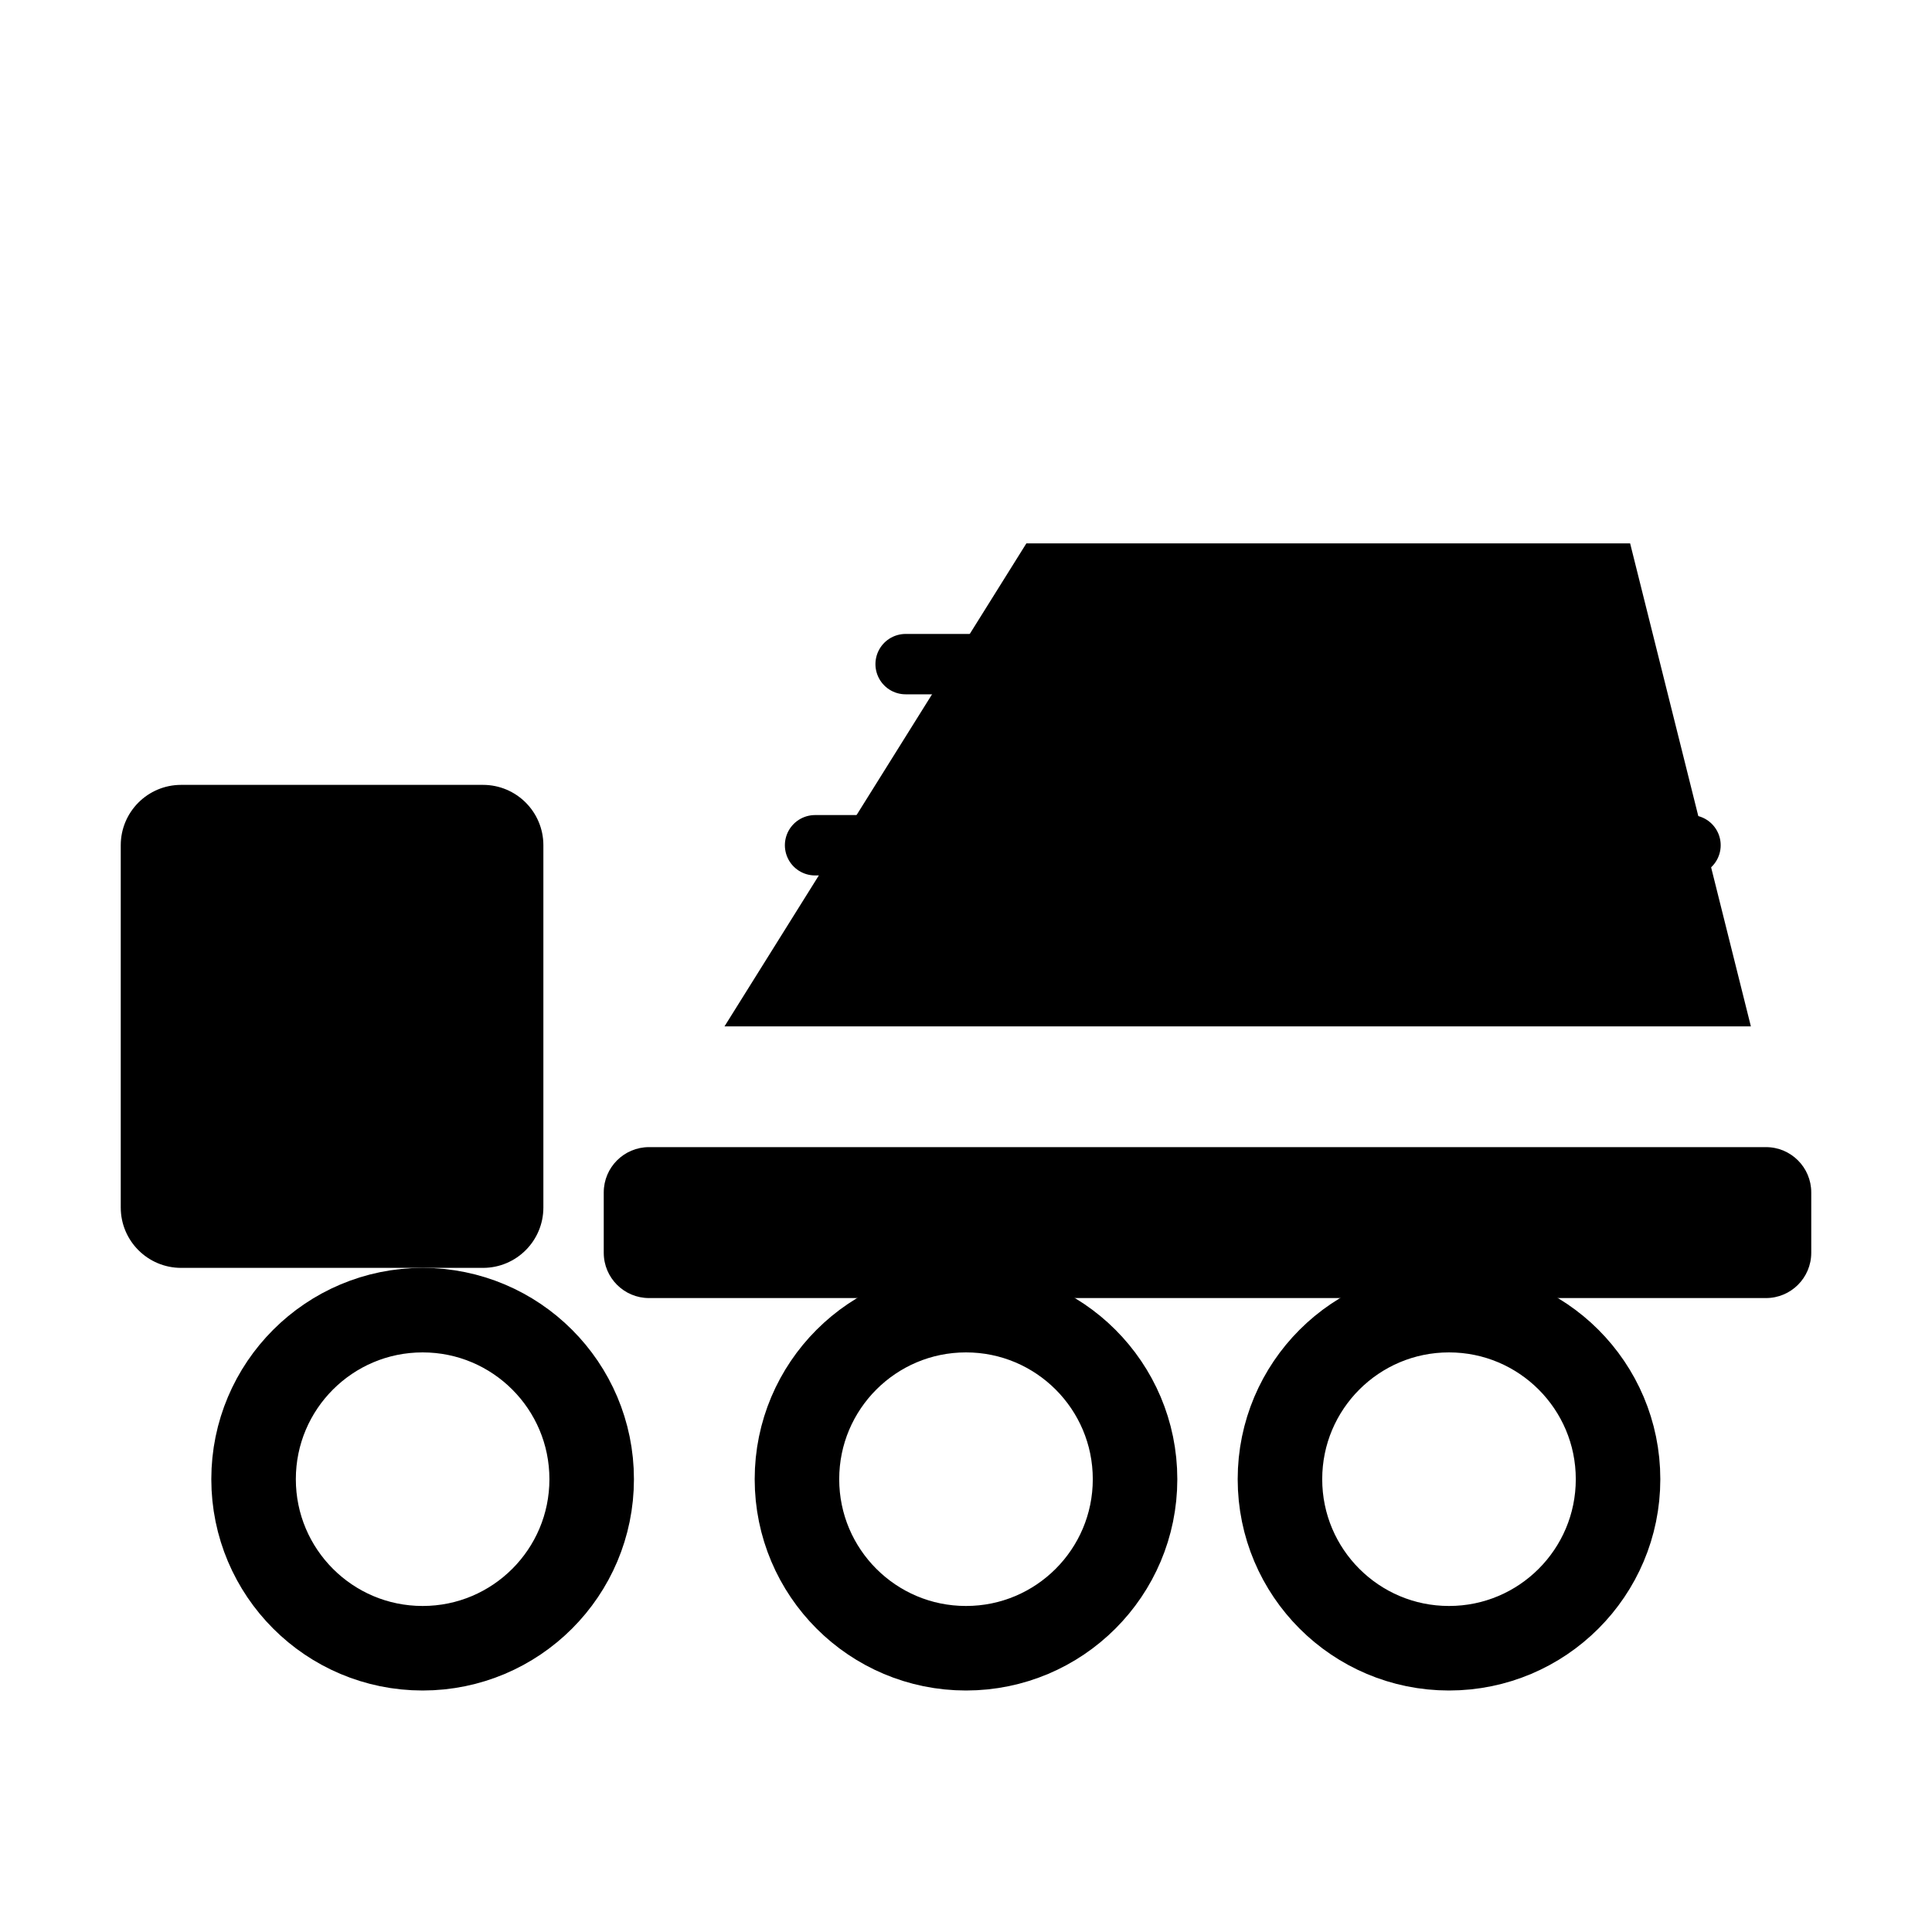
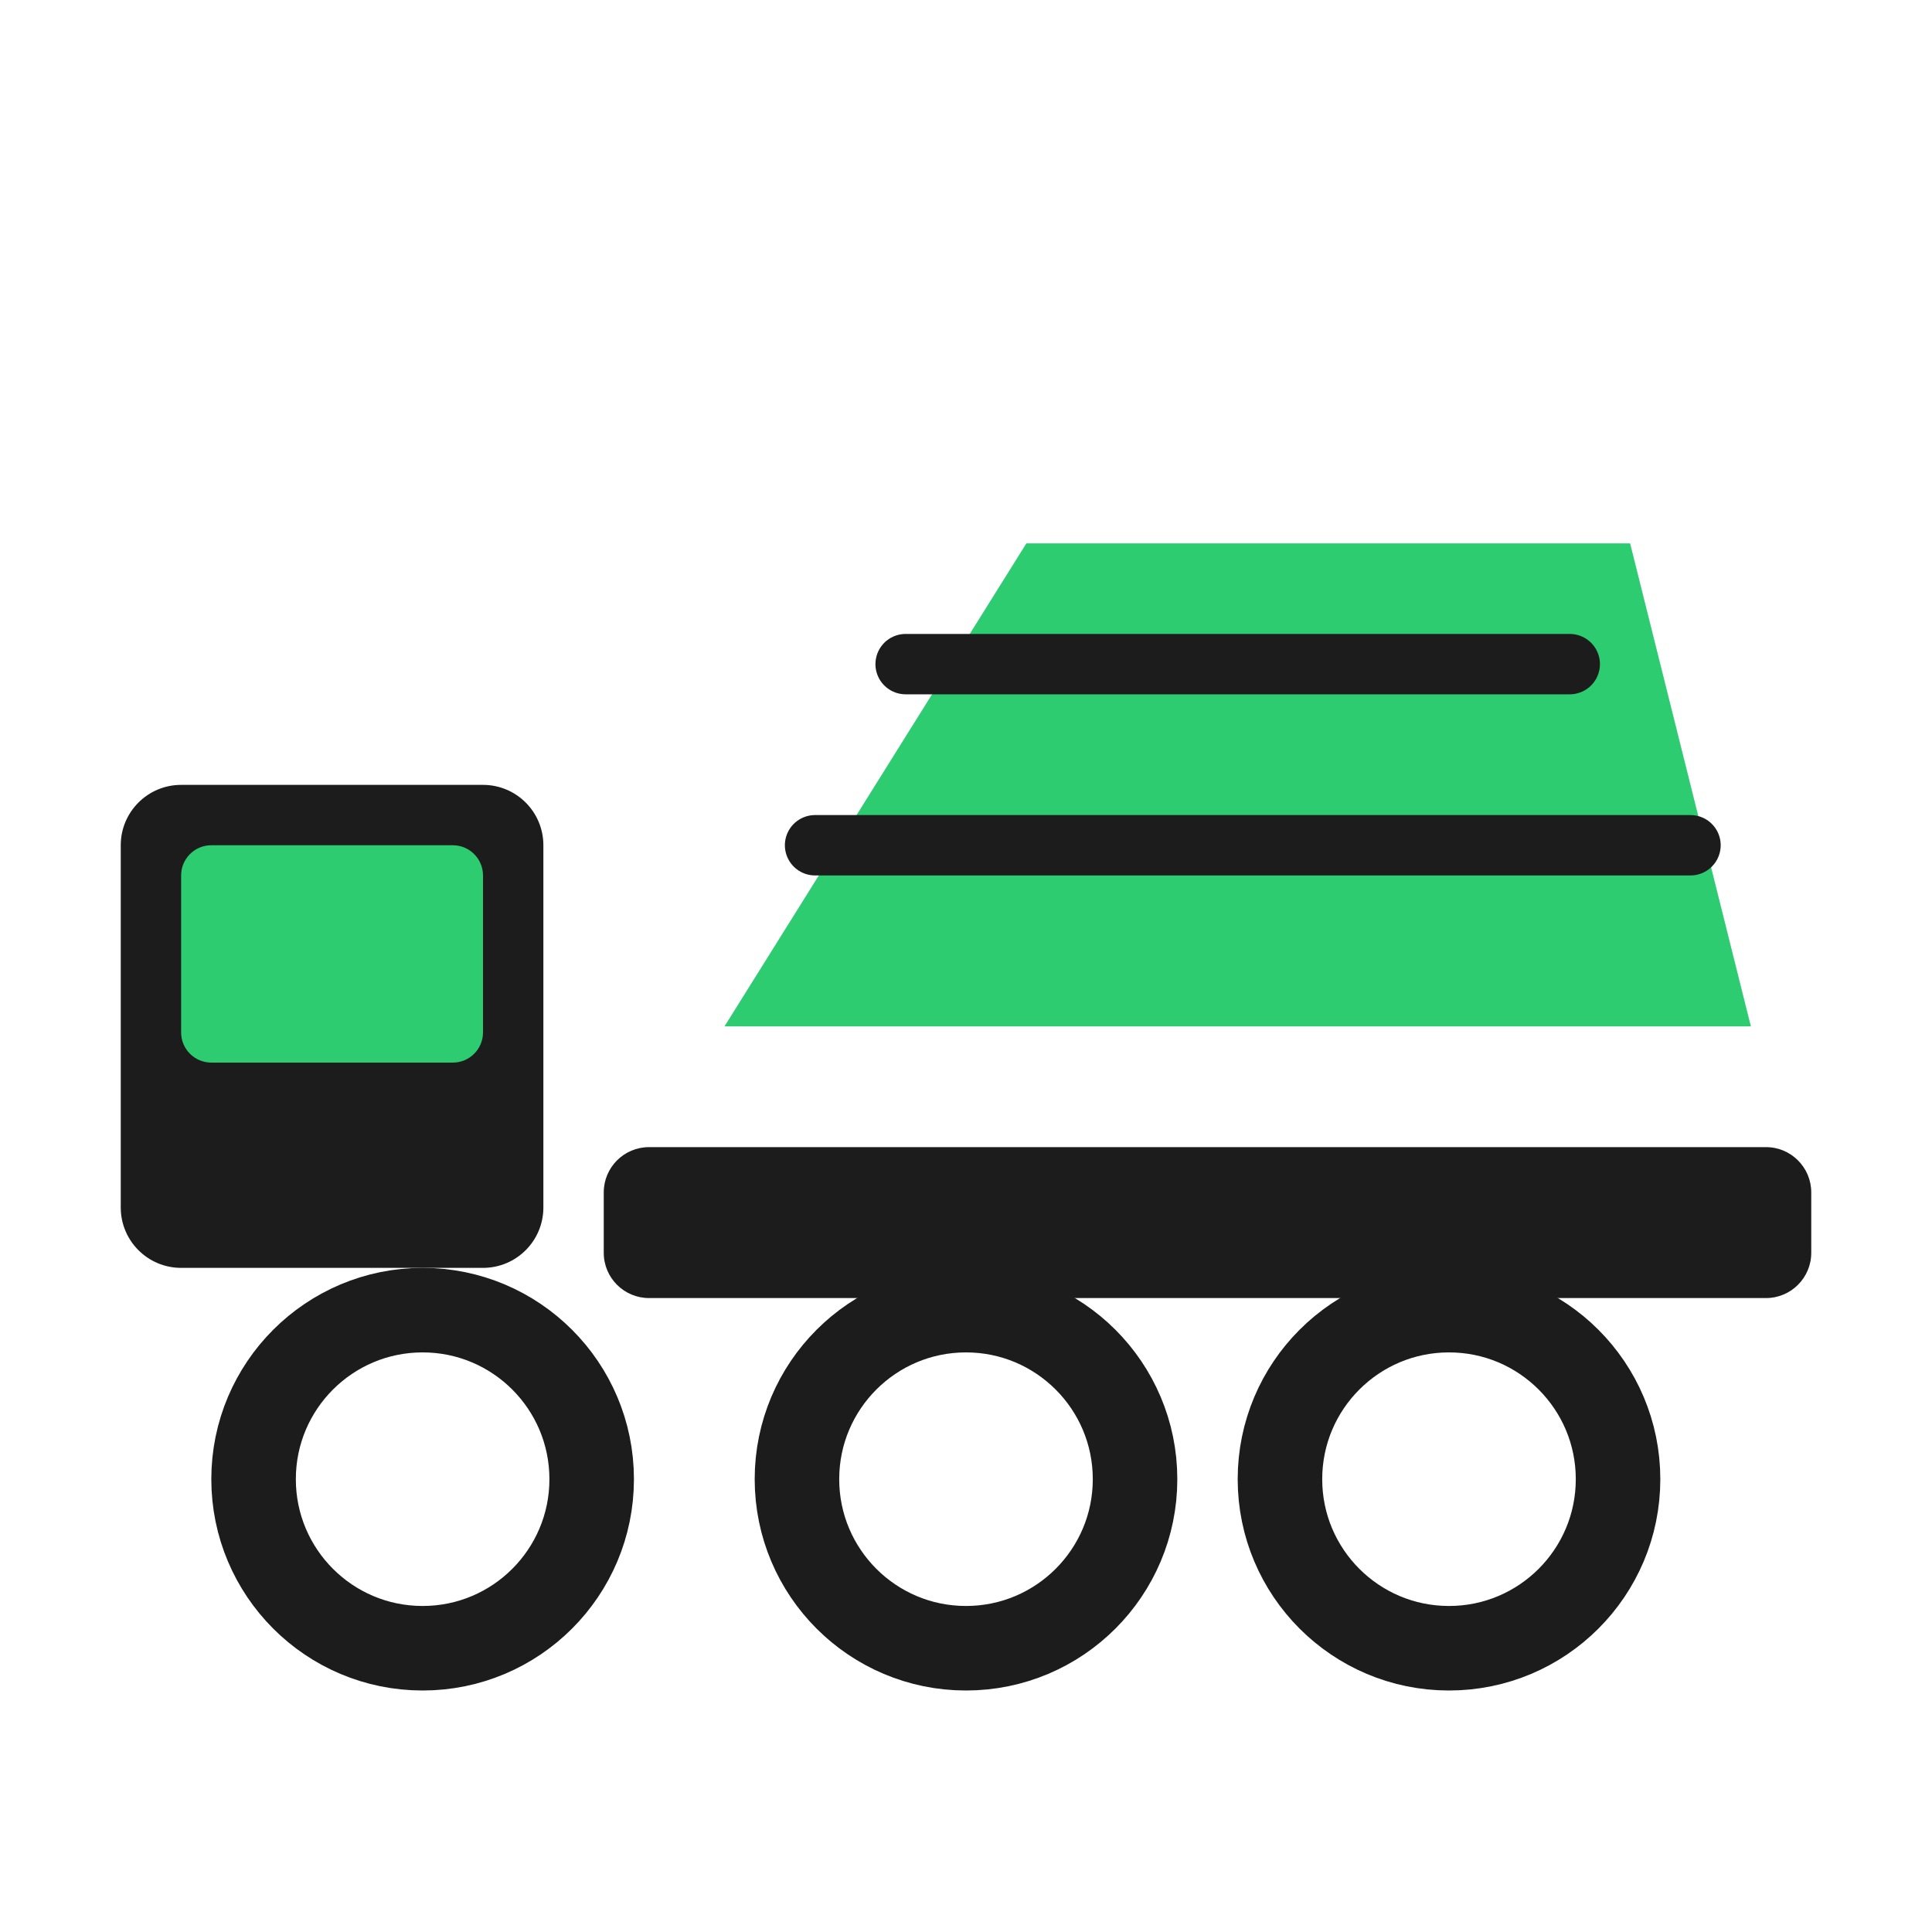
- <svg xmlns="http://www.w3.org/2000/svg" viewBox="0 0 64 64" fill="currentColor">
-   <circle cx="14" cy="49" r="5.6" fill="none" stroke="currentColor" stroke-width="2.8" />
-   <circle cx="32" cy="49" r="5.6" fill="none" stroke="currentColor" stroke-width="2.8" />
-   <circle cx="48" cy="49" r="5.6" fill="none" stroke="currentColor" stroke-width="2.8" />
-   <rect x="4" y="26" width="14" height="16" rx="2" />
-   <rect x="20" y="38" width="40" height="5" rx="1.5" />
-   <polygon points="24,34 34,18 54,18 58,34" />
-   <line x1="30" y1="22" x2="52" y2="22" stroke="currentColor" stroke-width="2" stroke-linecap="round" />
-   <line x1="27" y1="28" x2="56" y2="28" stroke="currentColor" stroke-width="2" stroke-linecap="round" />
+ <svg xmlns="http://www.w3.org/2000/svg" viewBox="0 0 64 64">
+   <circle cx="14" cy="49" r="5.6" fill="none" stroke="#1C1C1C" stroke-width="2.8" />
+   <circle cx="32" cy="49" r="5.6" fill="none" stroke="#1C1C1C" stroke-width="2.8" />
+   <circle cx="48" cy="49" r="5.6" fill="none" stroke="#1C1C1C" stroke-width="2.8" />
+   <rect x="4" y="26" width="14" height="16" rx="2" fill="#1C1C1C" />
+   <rect x="6" y="28" width="10" height="7.2" rx="1" fill="#2ECC71" />
+   <rect x="20" y="38" width="40" height="5" rx="1.5" fill="#1C1C1C" />
+   <polygon points="24,34 34,18 54,18 58,34" fill="#2ECC71" />
+   <line x1="30" y1="22" x2="52" y2="22" stroke="#1C1C1C" stroke-width="2" stroke-linecap="round" />
+   <line x1="27" y1="28" x2="56" y2="28" stroke="#1C1C1C" stroke-width="2" stroke-linecap="round" />
</svg>
